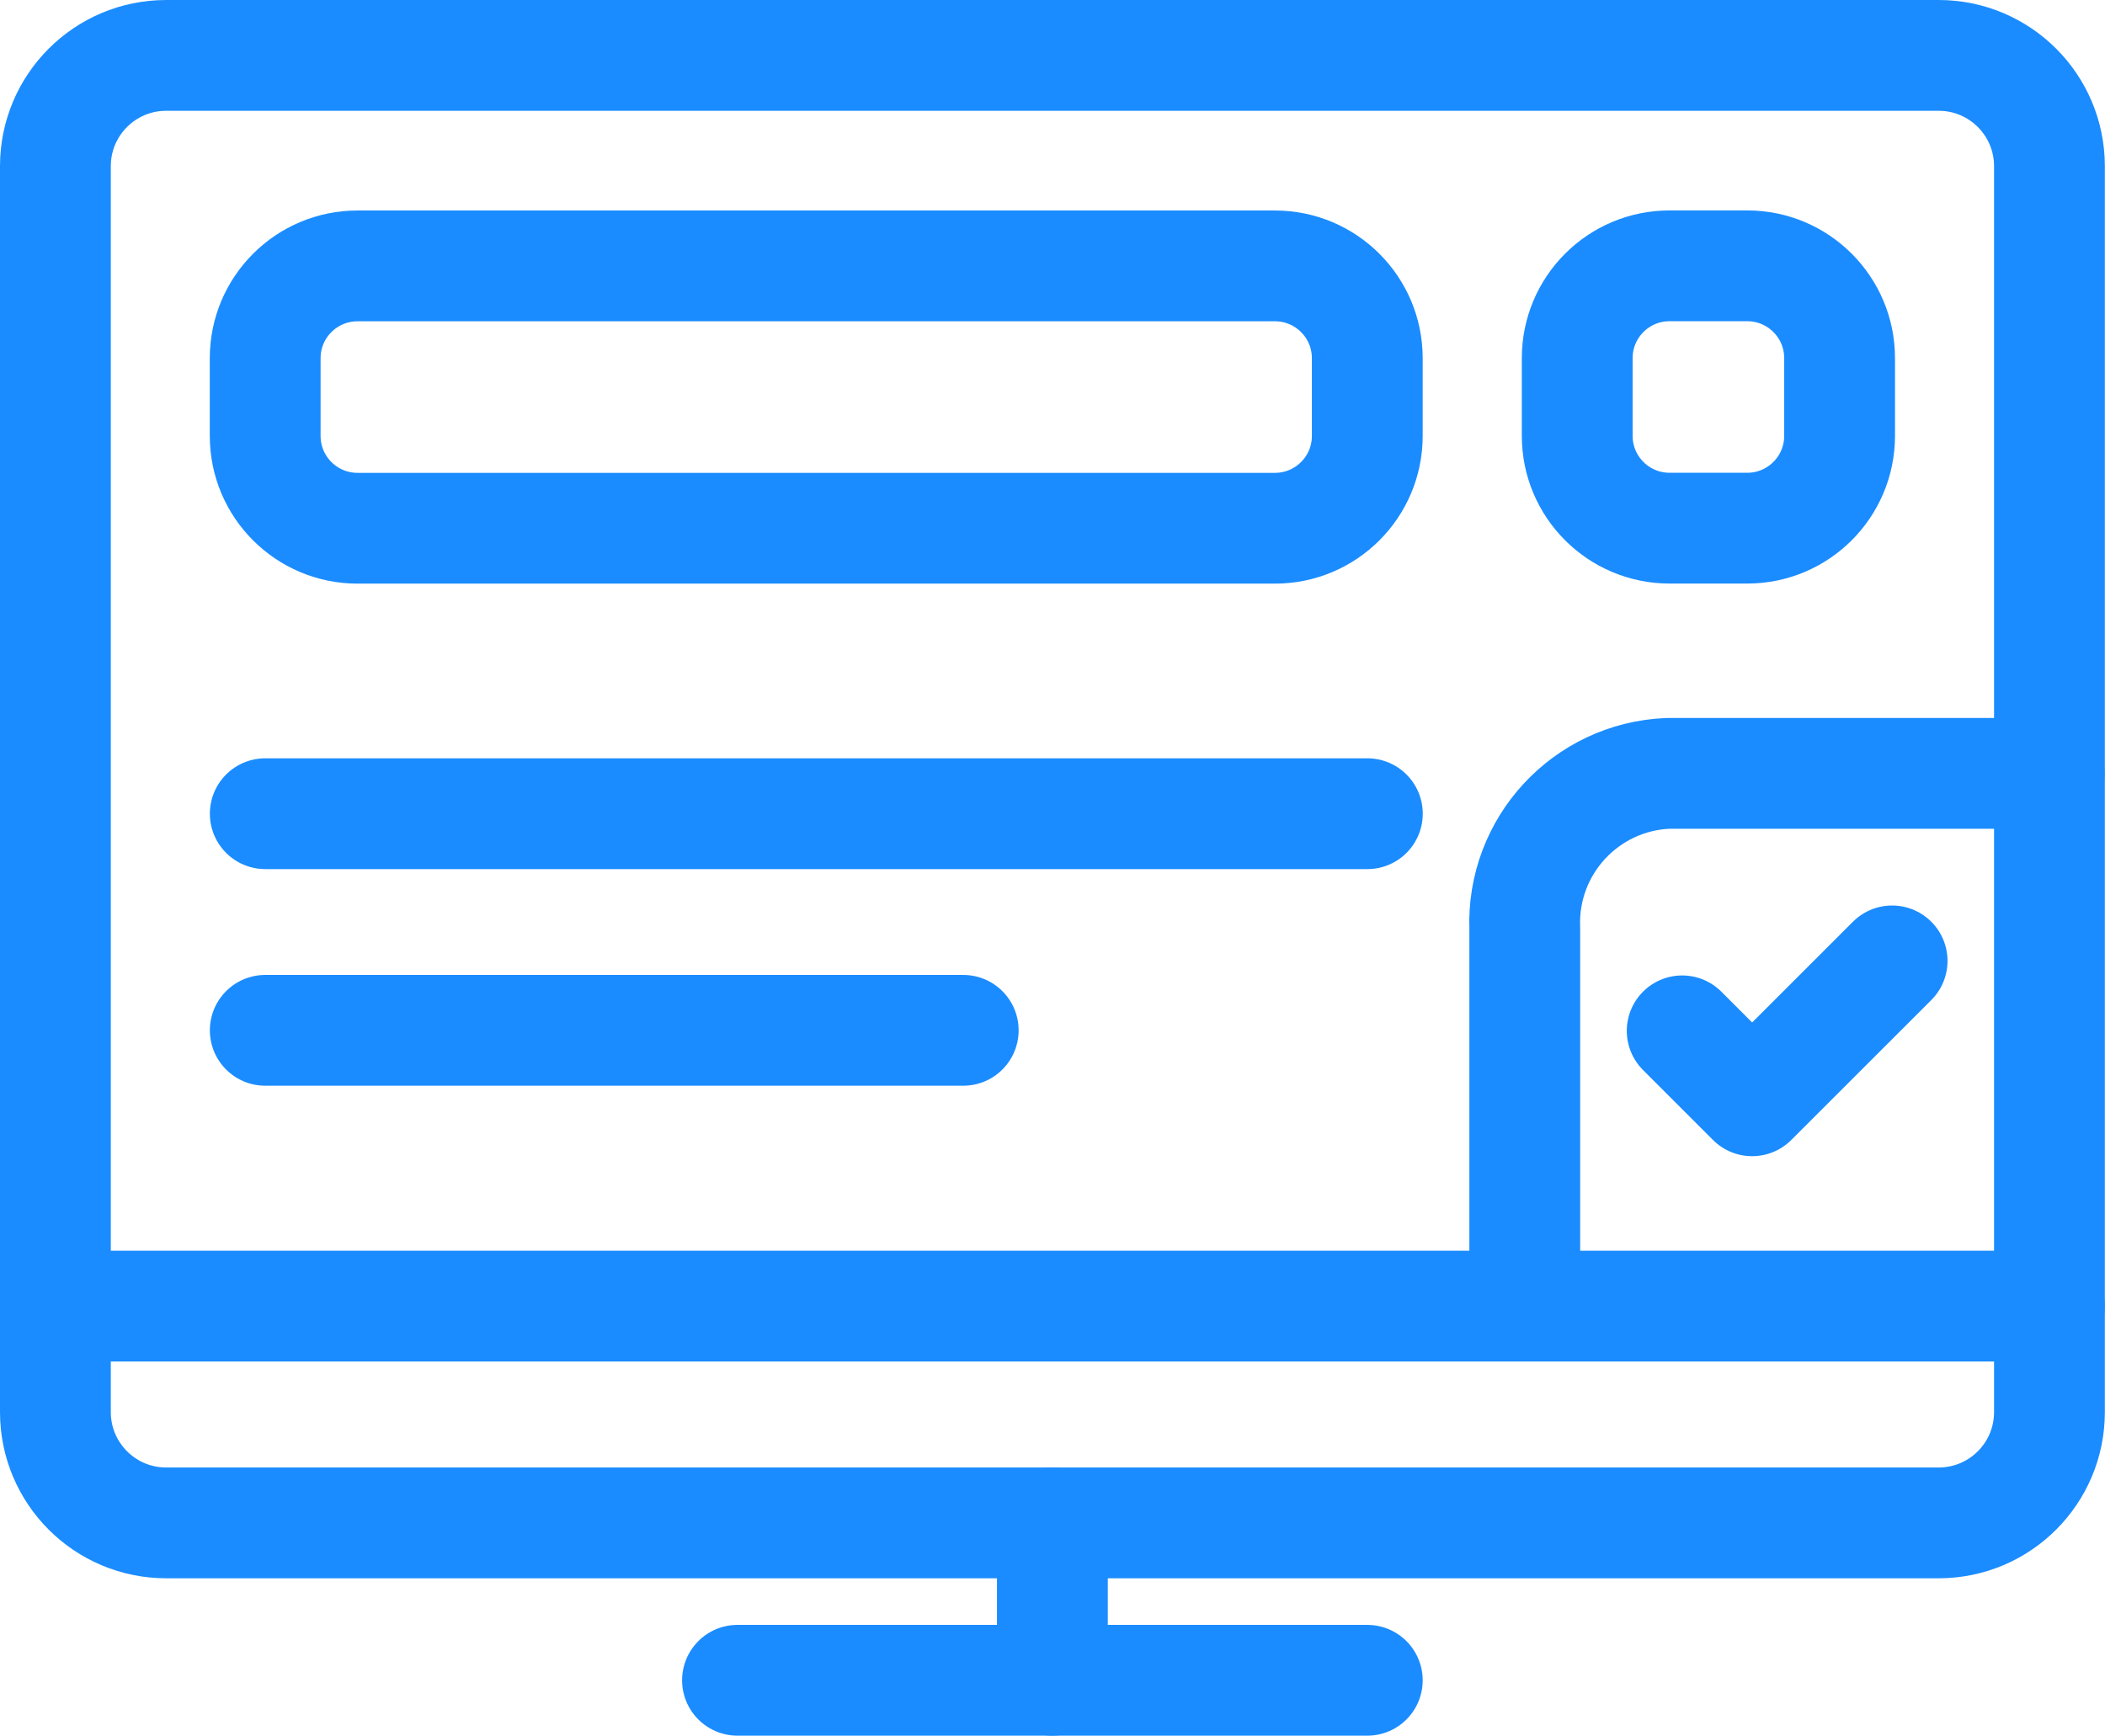
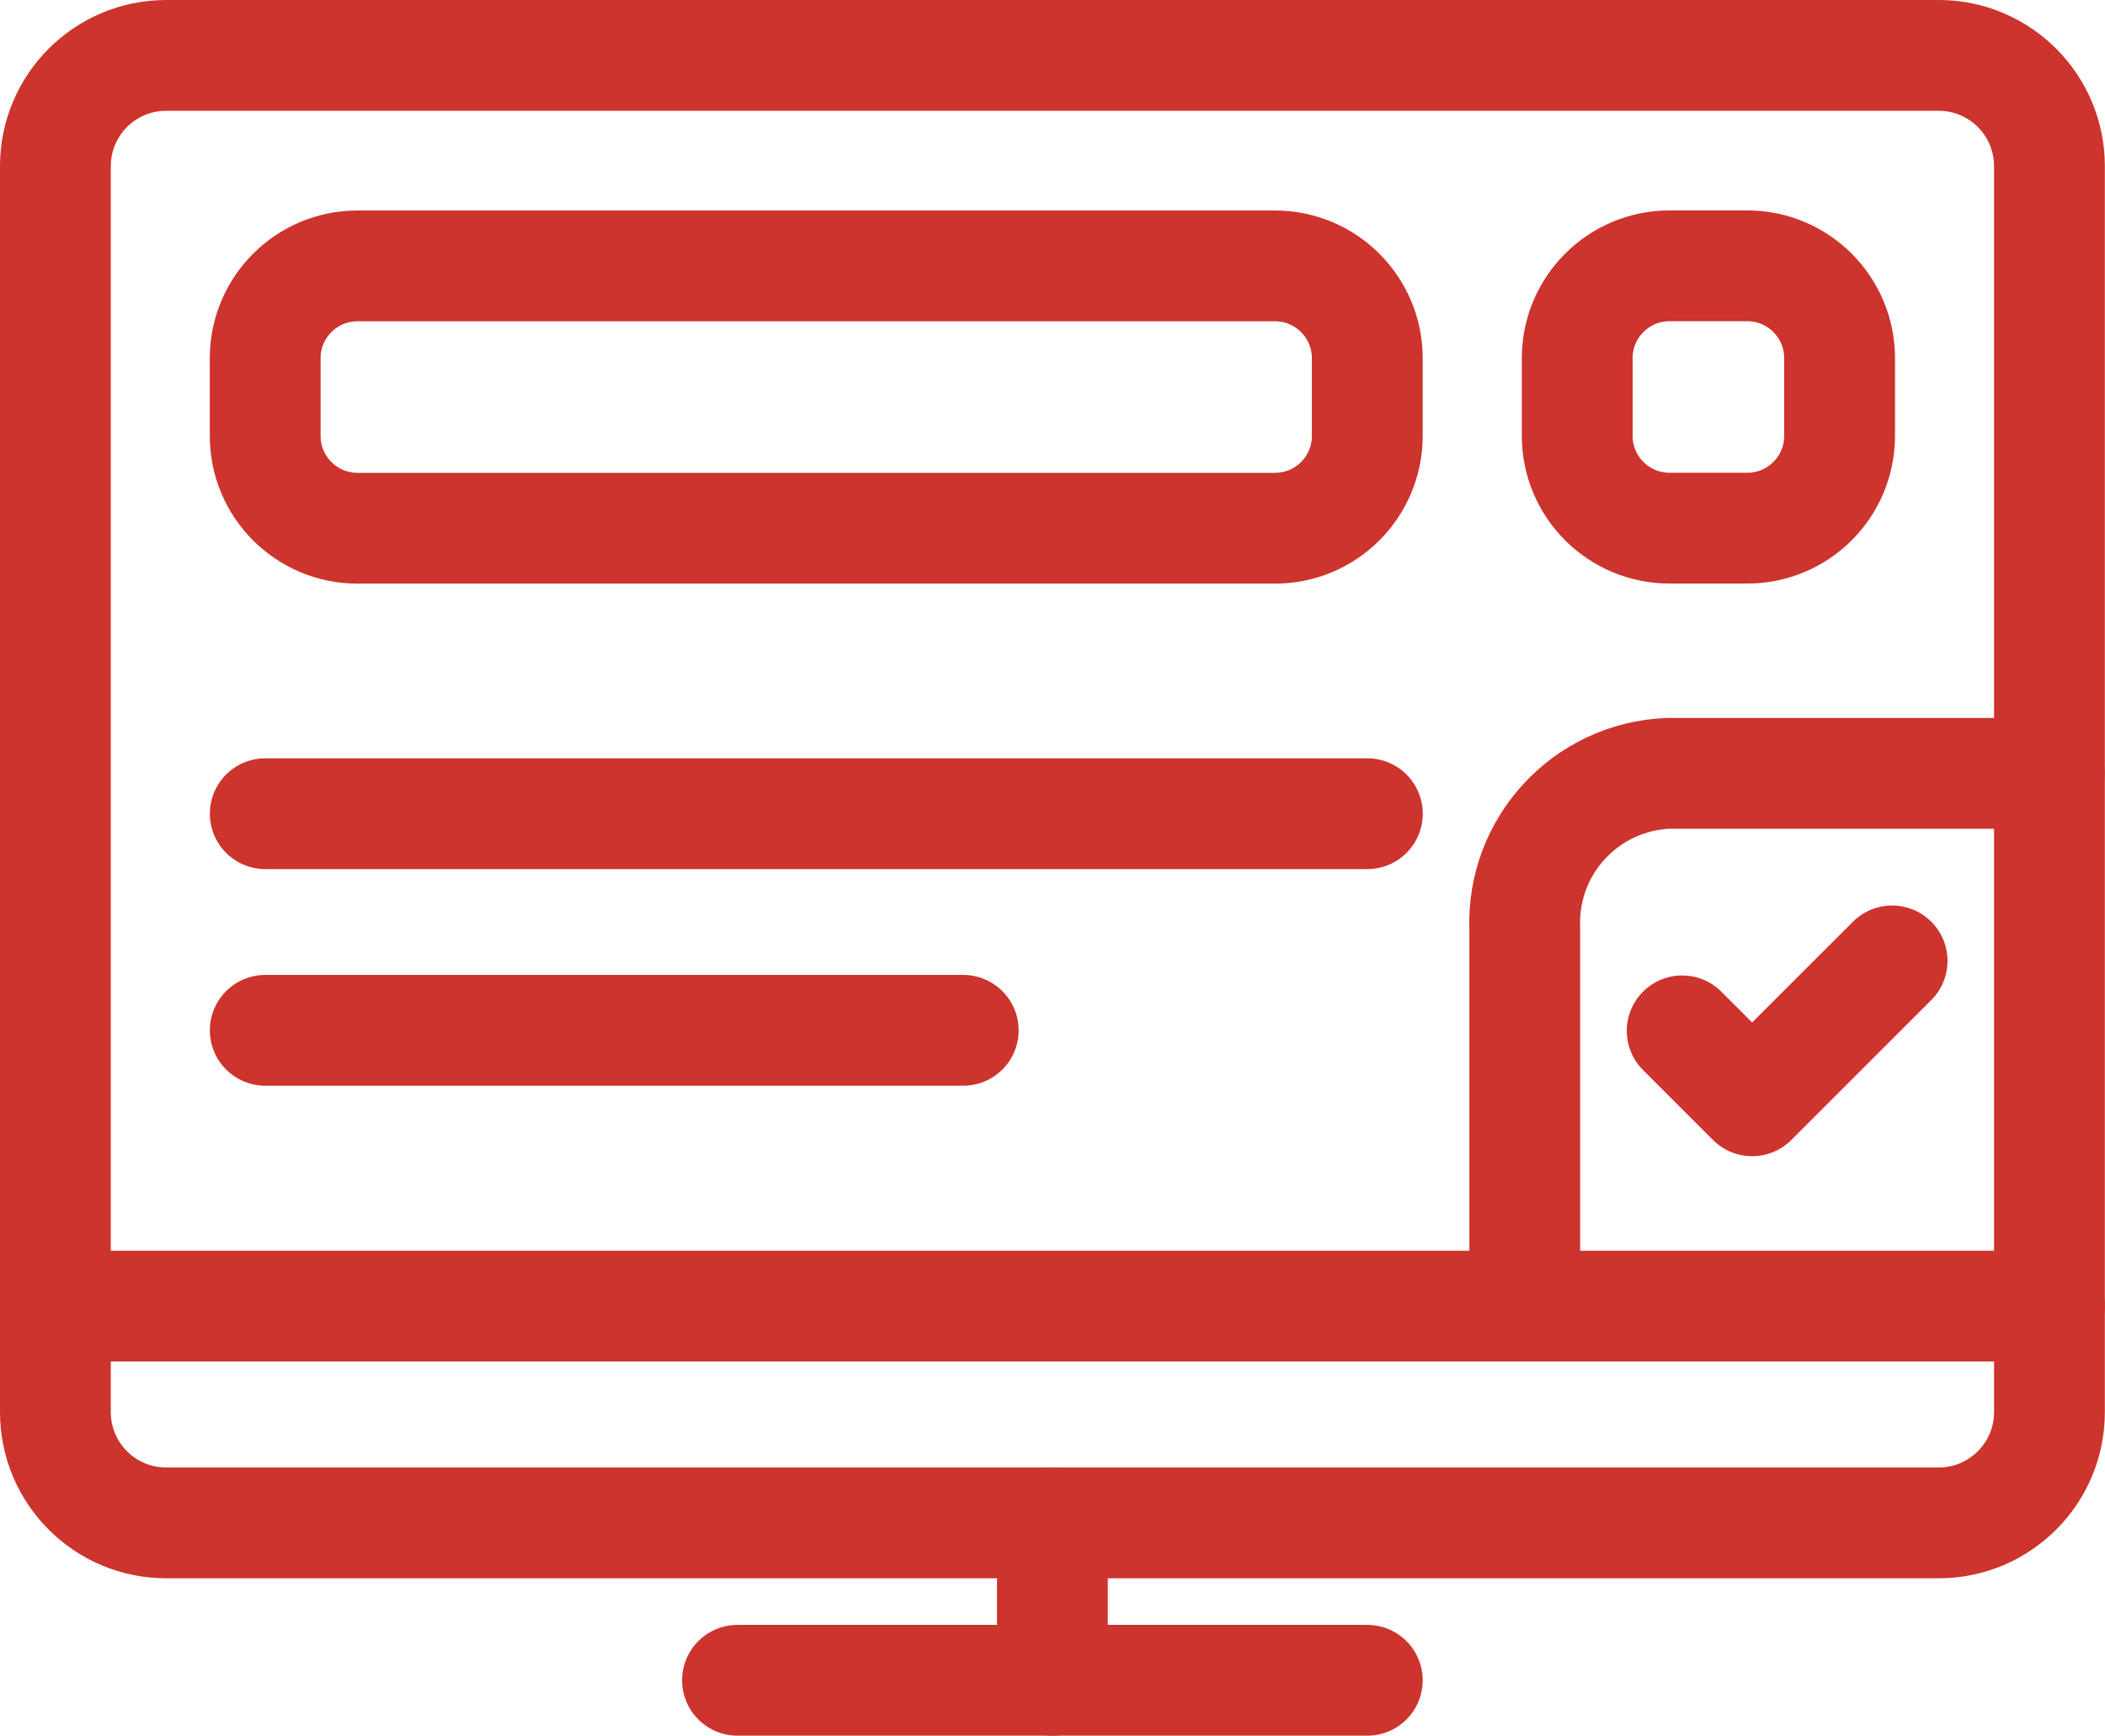
<svg xmlns="http://www.w3.org/2000/svg" width="28.497" height="23.5" viewBox="0 0 28.497 23.5">
  <defs>
-     <style>.a,.b{fill:none;stroke:#1a8cff;stroke-linecap:round;stroke-width:1.5px;}.a{stroke-linejoin:round;}.b{stroke-linejoin:bevel;}</style>
+     <style>.a,.b{fill:none;stroke:#cc342d;stroke-linecap:round;stroke-width:1.5px;}.a{stroke-linejoin:round;}.b{stroke-linejoin:bevel;}</style>
  </defs>
  <g transform="translate(-1.751 -3.75)">
    <rect class="a" width="19.869" height="26.995" rx="1.5" transform="translate(29.496 4.5) rotate(90)" />
    <line class="b" x2="26.995" transform="translate(2.501 21.434)" />
    <path class="a" d="M16.5,18.128v-5a2.024,2.024,0,0,1,1.938-2.1H23.6" transform="translate(5.893 3.193)" />
    <rect class="a" width="14.92" height="3.552" rx="1.25" transform="translate(20.261 10.902) rotate(180)" />
    <line class="b" x2="14.92" transform="translate(5.342 14.767)" />
    <line class="b" x2="9.449" transform="translate(5.342 17.7)" />
    <path class="a" d="M18,13.781l.947.947,1.895-1.894" transform="translate(6.524 3.926)" />
    <line class="b" x2="8.526" transform="translate(11.735 26.5)" />
    <line class="b" y2="2.131" transform="translate(15.998 24.369)" />
    <rect class="a" width="3.552" height="3.552" rx="1.25" transform="translate(23.103 7.349)" />
  </g>
</svg>
